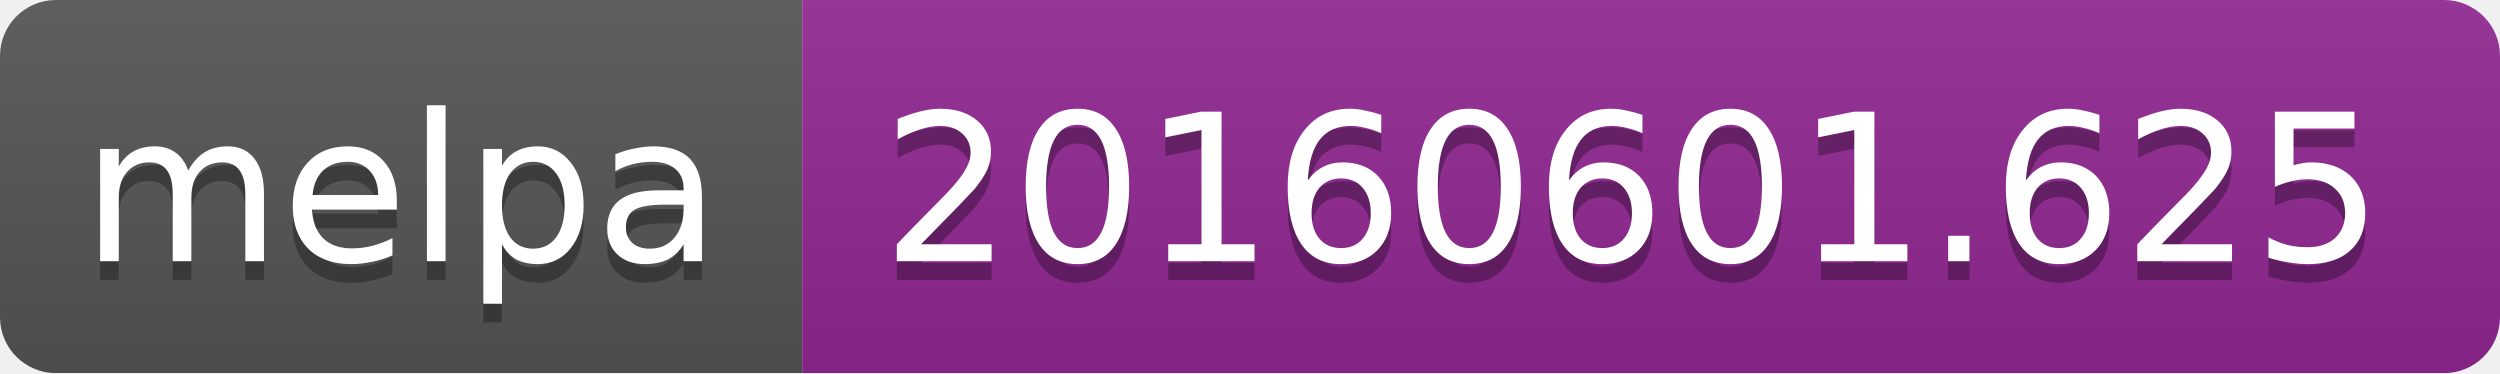
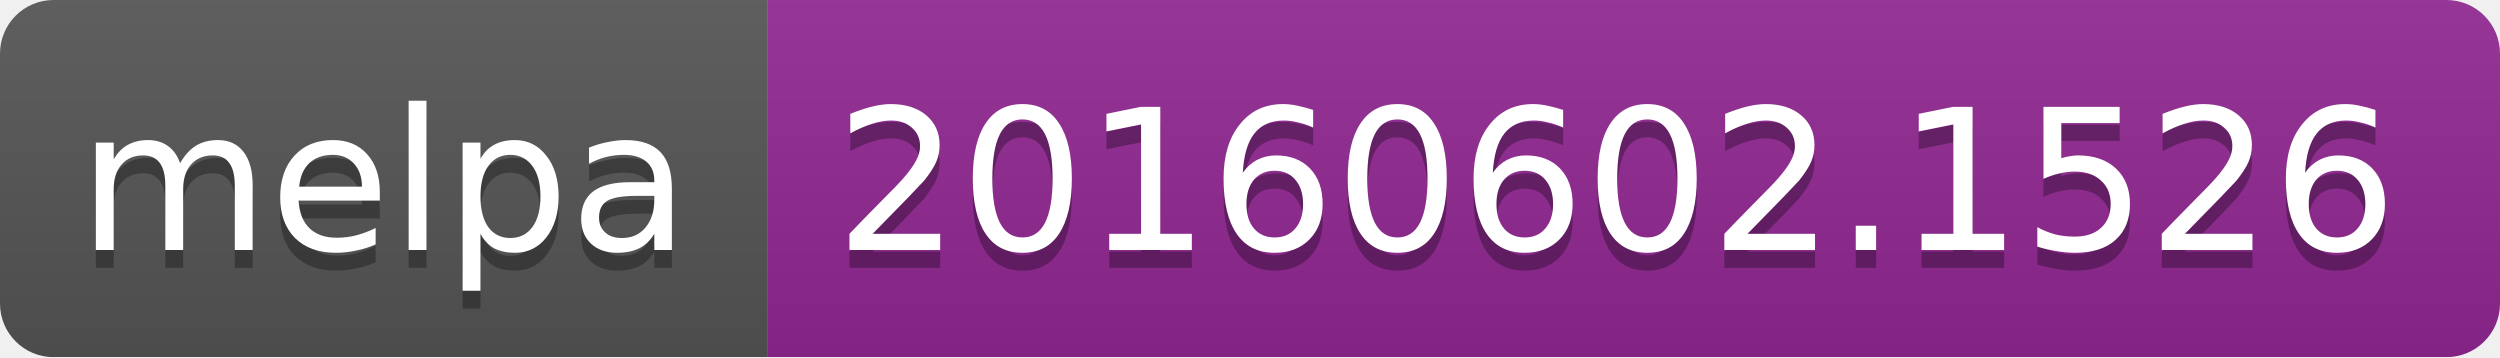
- <svg xmlns="http://www.w3.org/2000/svg" width="134" height="20">
+ <svg xmlns="http://www.w3.org/2000/svg" width="140" height="20">
  <linearGradient id="b" x2="0" y2="100%">
    <stop offset="0" stop-color="#bbb" stop-opacity=".1" />
    <stop offset="1" stop-opacity=".1" />
  </linearGradient>
  <mask id="a">
-     <rect width="134" height="20" rx="3" fill="#fff" />
+     <rect width="140" height="20" rx="3" fill="#fff" />
  </mask>
  <g mask="url(#a)">
    <path fill="#555" d="M0 0h43v20H0z" />
-     <path fill="#922793" d="M43 0h91v20H43z" />
-     <path fill="url(#b)" d="M0 0h134v20H0z" />
+     <path fill="#922793" d="M43 0h97v20H43z" />
+     <path fill="url(#b)" d="M0 0h140v20H0z" />
  </g>
  <g fill="#fff" text-anchor="middle" font-family="DejaVu Sans,Verdana,Geneva,sans-serif" font-size="11">
    <text x="21.5" y="15" fill="#010101" fill-opacity=".3">melpa</text>
    <text x="21.5" y="14">melpa</text>
-     <text x="87.5" y="15" fill="#010101" fill-opacity=".3">20160601.625</text>
-     <text x="87.5" y="14">20160601.625</text>
+     <text x="90.5" y="15" fill="#010101" fill-opacity=".3">20160602.1526</text>
+     <text x="90.5" y="14">20160602.1526</text>
  </g>
</svg>
